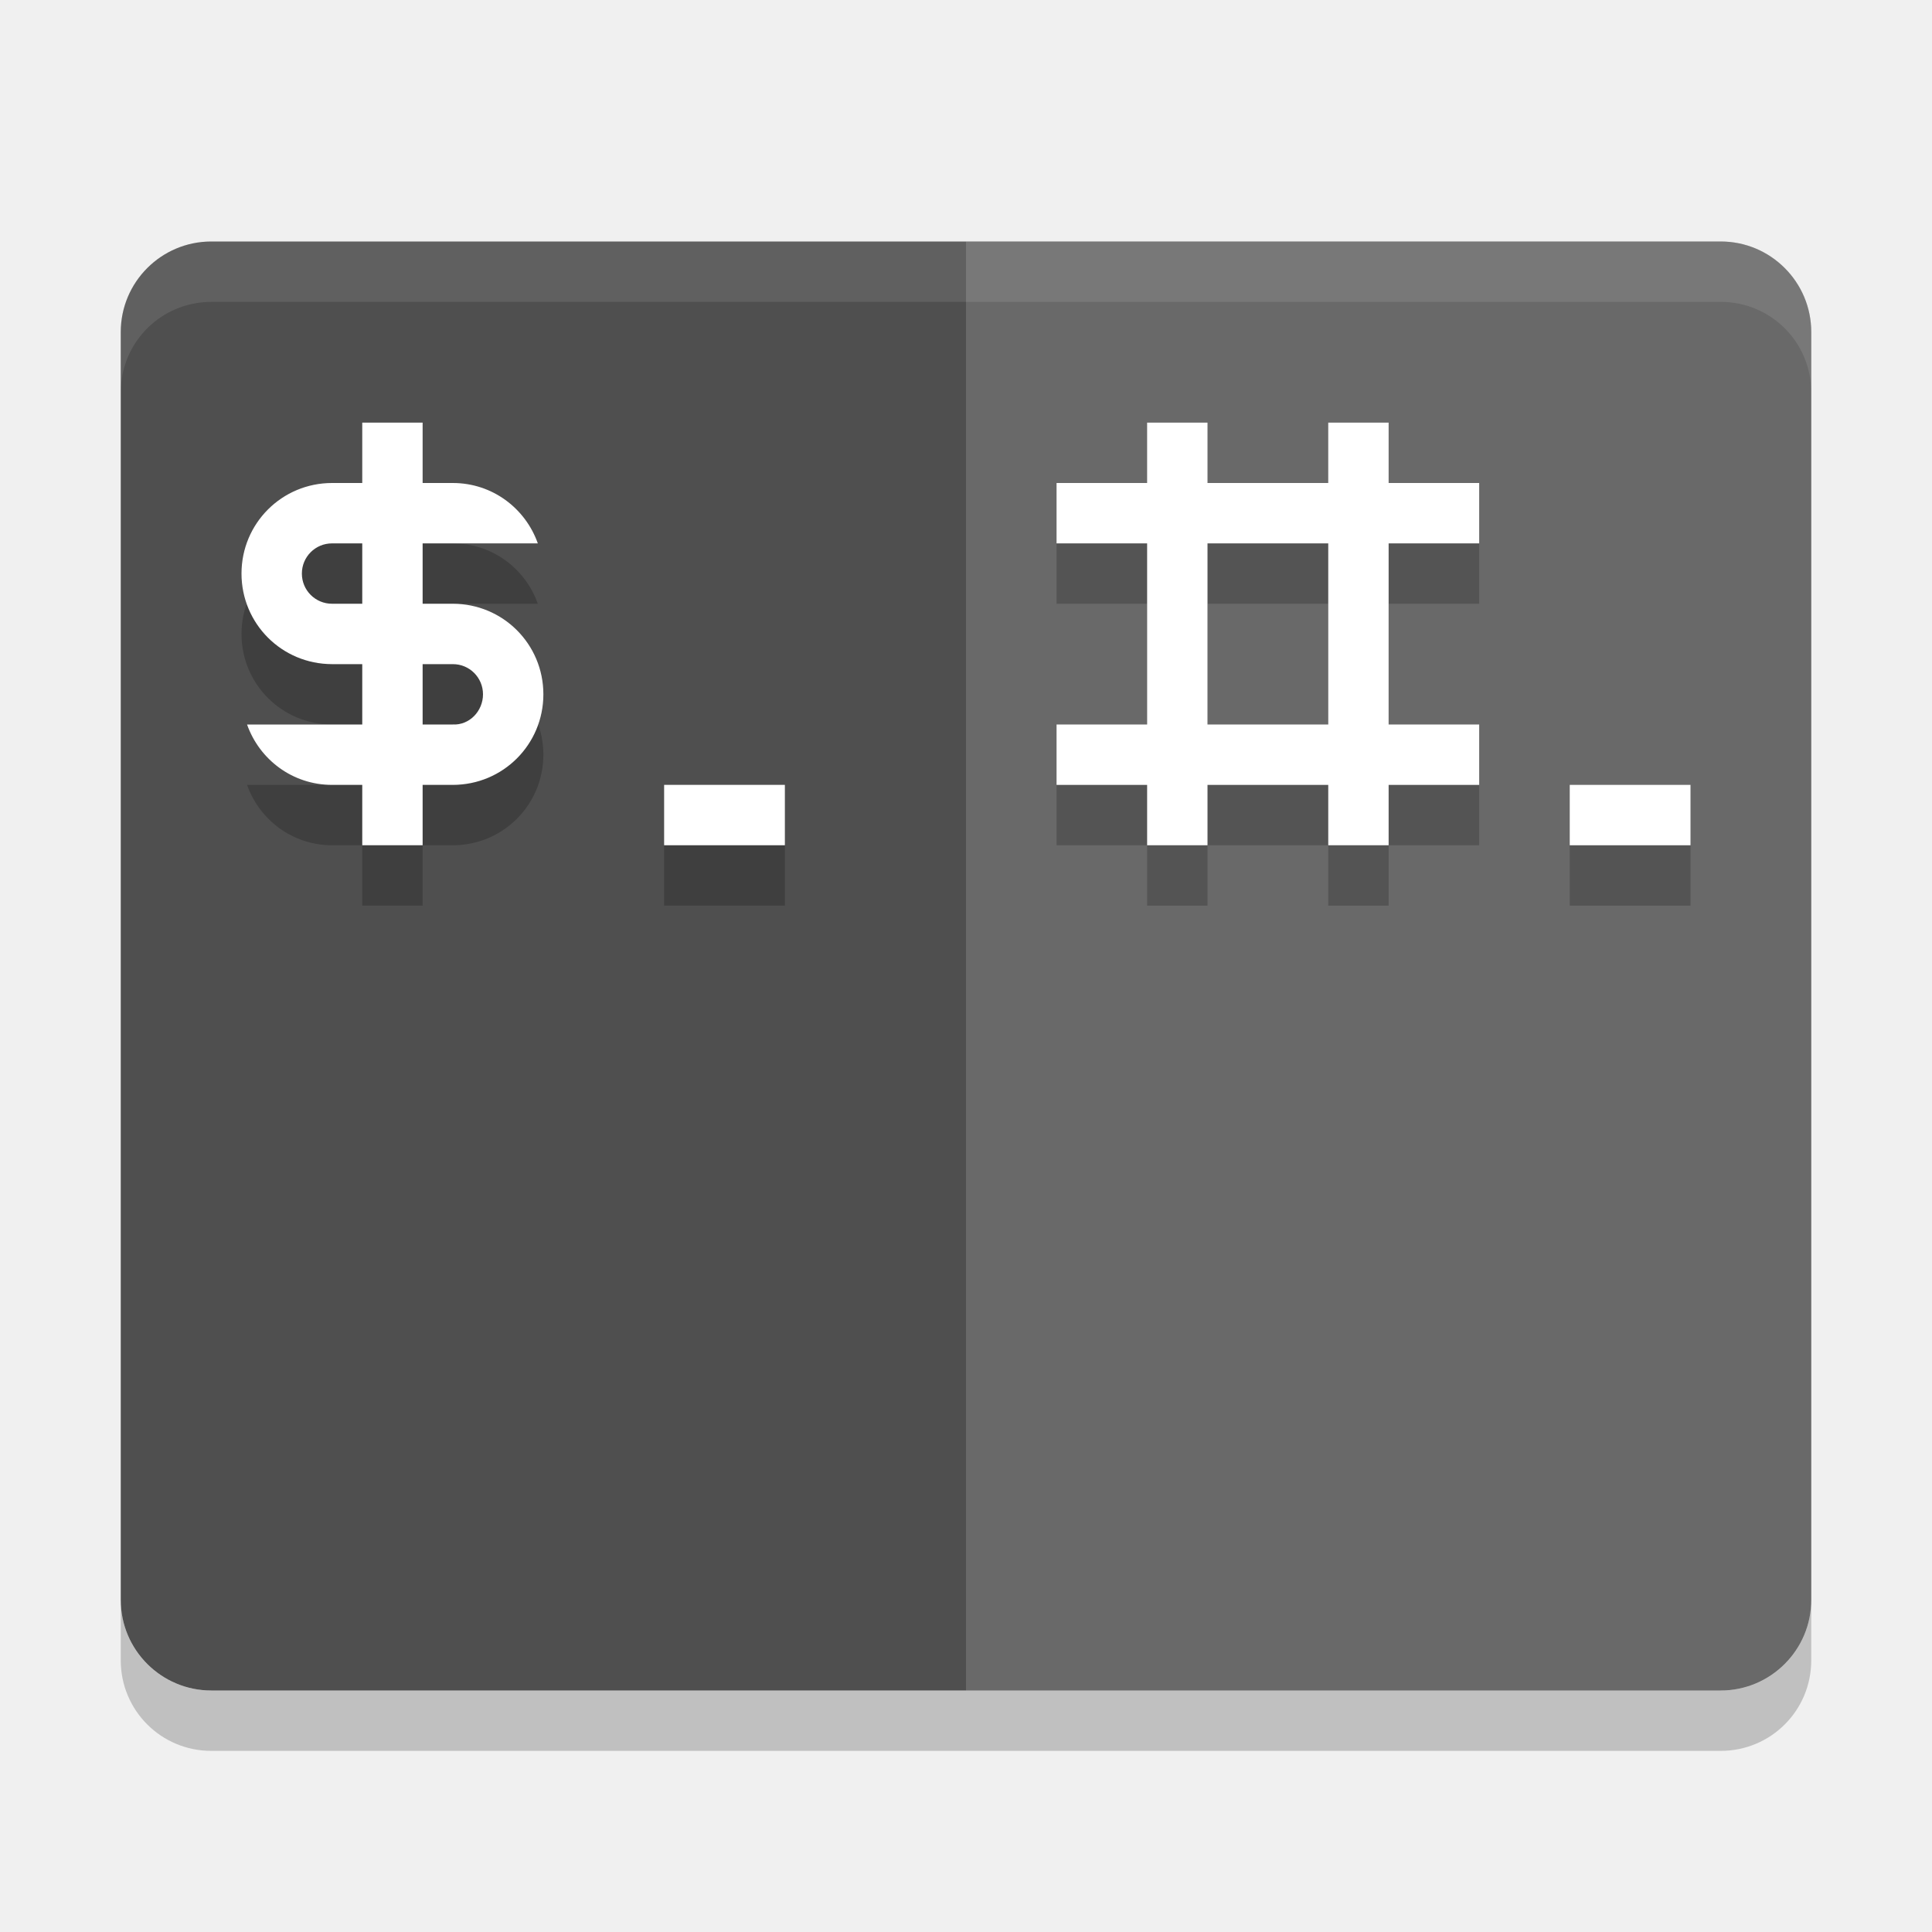
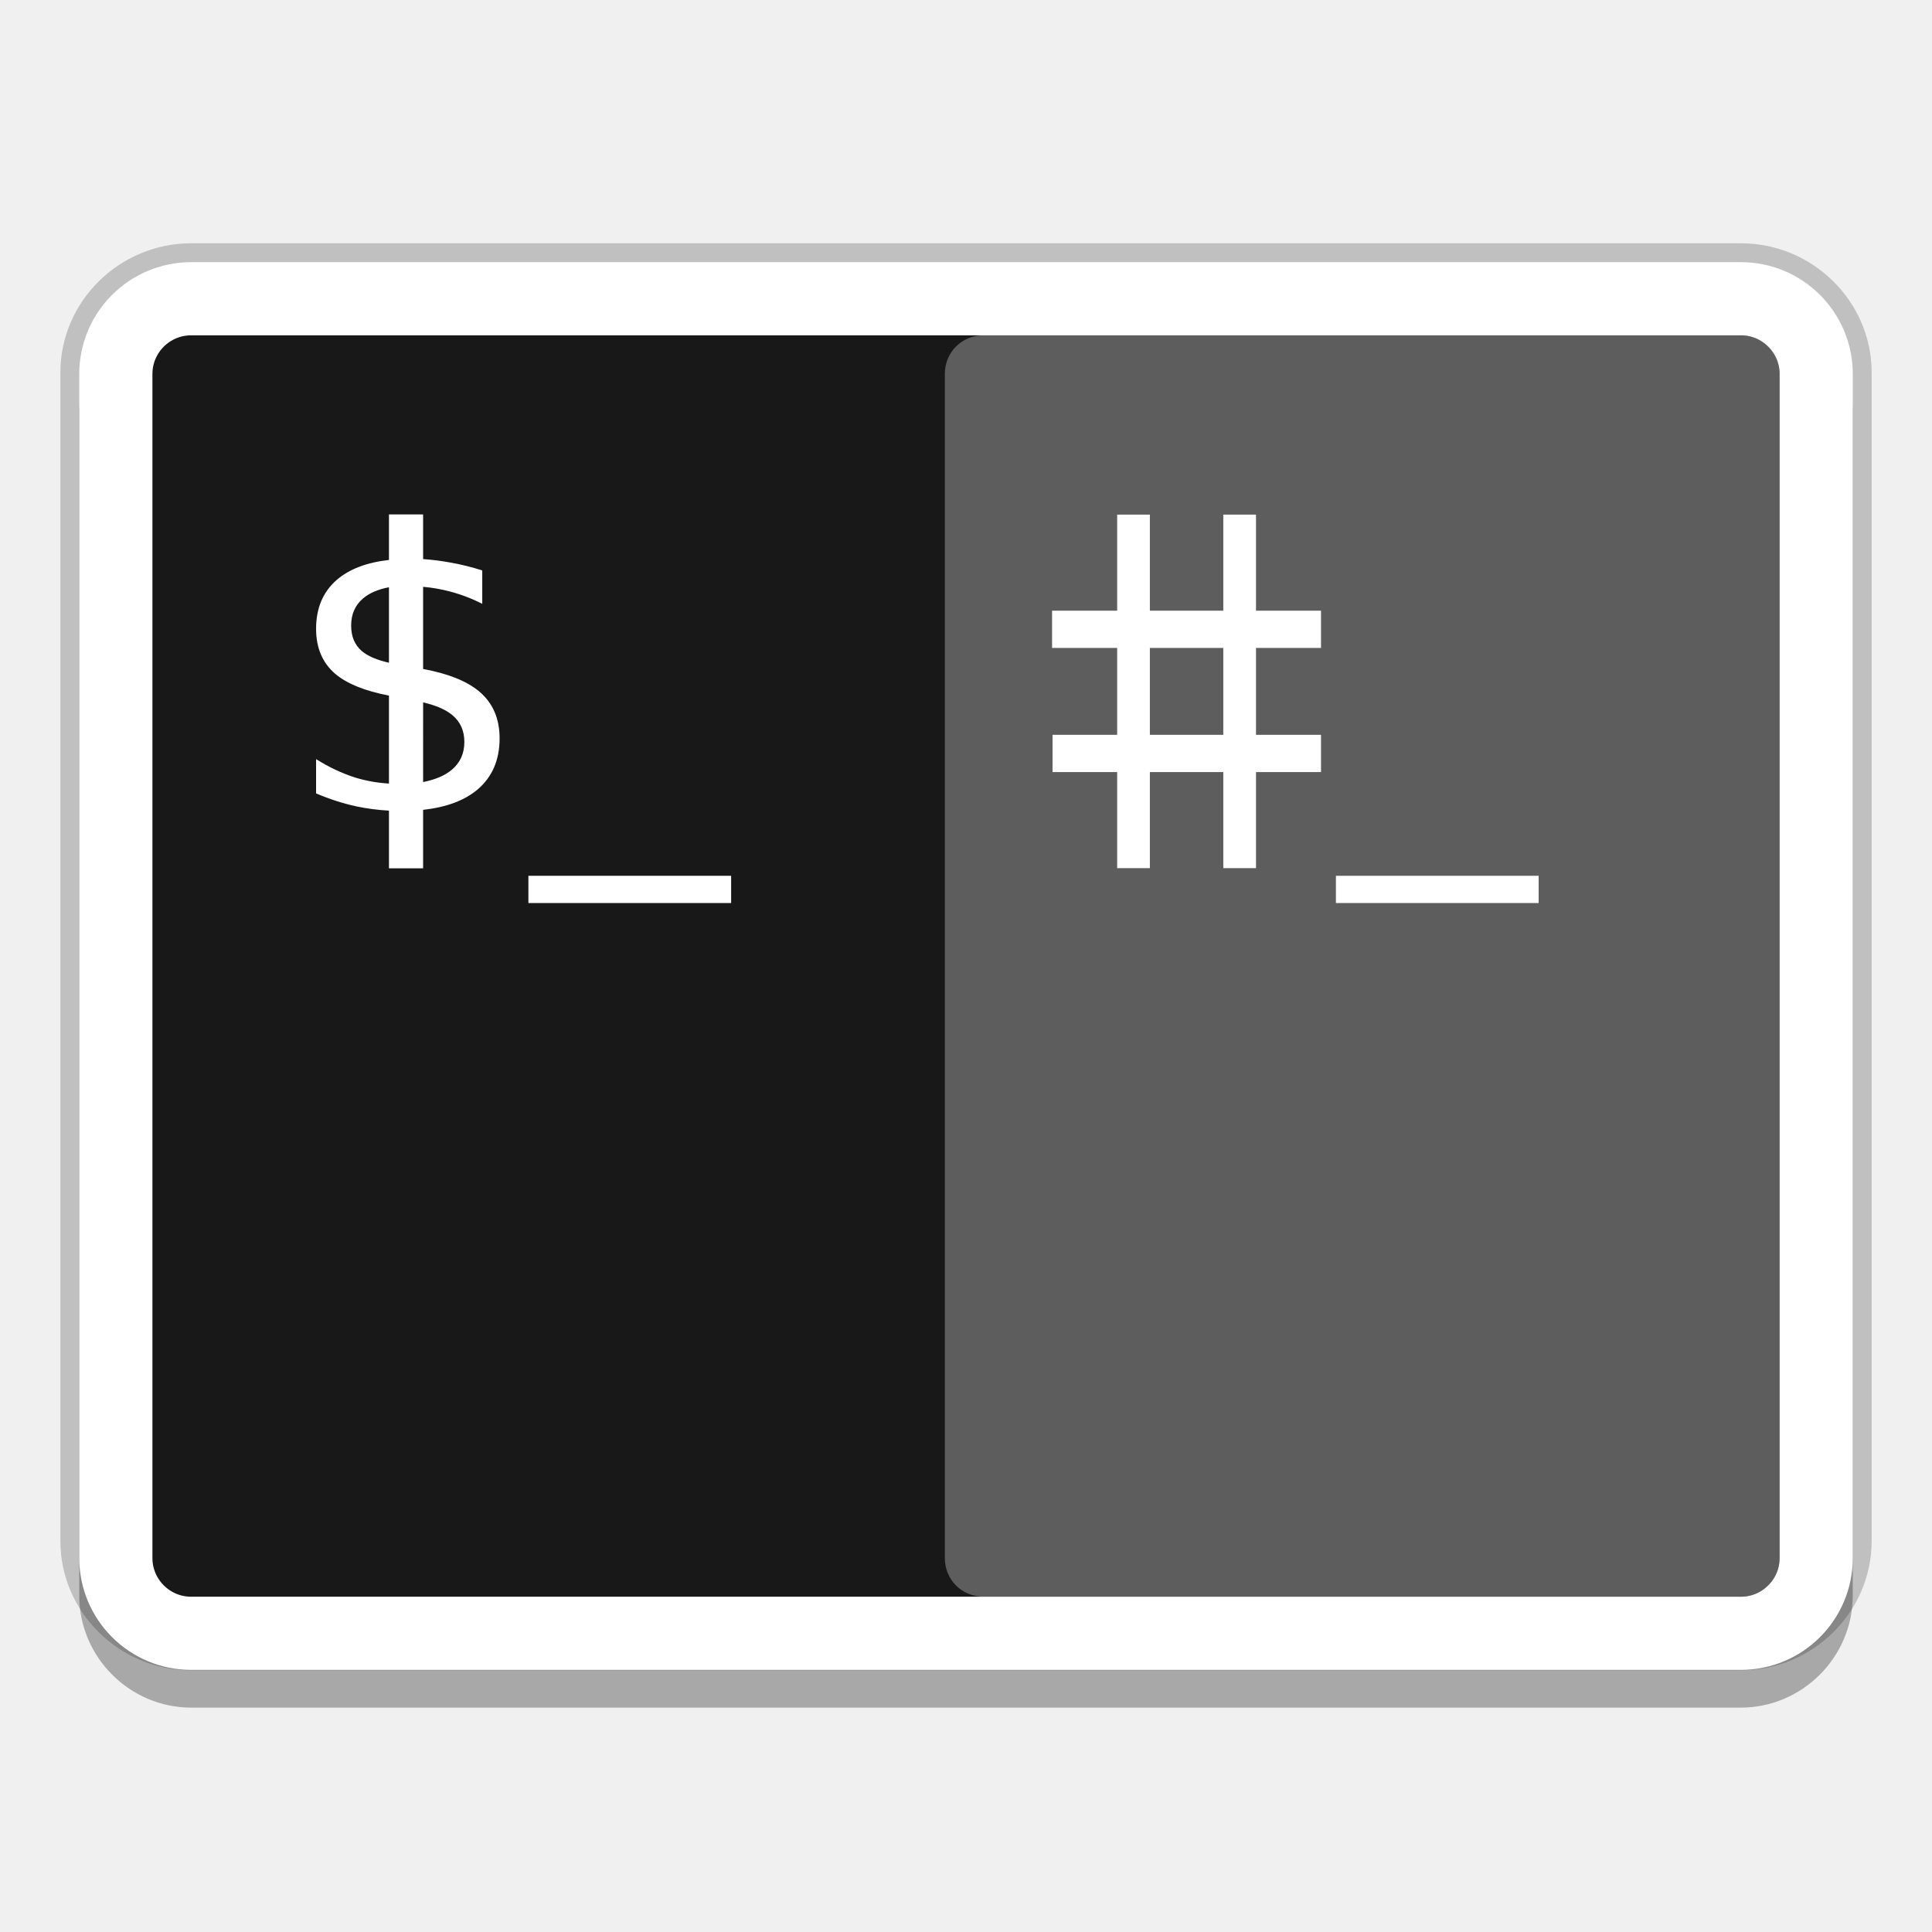
- <svg xmlns="http://www.w3.org/2000/svg" width="32" height="32" version="1">
-   <path style="opacity:.2" d="m2 26.5v1c0 0.831 0.669 1.5 1.5 1.5h25c0.831 0 1.5-0.669 1.5-1.5v-1c0 0.831-0.669 1.5-1.5 1.5h-25c-0.831 0-1.5-0.669-1.5-1.5z" />
-   <rect style="fill:#4f4f4f" width="28" height="24" x="2" y="4" rx="1.5" ry="1.5" />
-   <path style="opacity:.15;fill:#ffffff" d="m16 4v24h12.5c0.831 0 1.5-0.669 1.5-1.5v-21c0-0.831-0.669-1.5-1.5-1.5h-12.5z" />
-   <path style="opacity:.1;fill:#ffffff" d="m3.5 4c-0.831 0-1.5 0.669-1.5 1.5v1c0-0.831 0.669-1.5 1.5-1.5h25c0.831 0 1.5 0.669 1.5 1.5v-1c0-0.831-0.669-1.5-1.5-1.5h-25z" />
-   <path style="opacity:.2" d="m6 8v1h-0.5c-0.831 0-1.5 0.669-1.5 1.5s0.669 1.5 1.5 1.5h0.5v1h-1.908c0.206 0.582 0.754 1 1.408 1h0.5v1h1v-1h0.5c0.831 0 1.5-0.669 1.5-1.5s-0.669-1.5-1.5-1.5h-0.5v-1h1.908c-0.206-0.582-0.754-1-1.408-1h-0.5v-1zm-0.5 2h0.5v1h-0.5c-0.277 0-0.5-0.223-0.5-0.5s0.223-0.5 0.5-0.5zm1.5 2h0.5c0.277 0 0.5 0.223 0.5 0.5s-0.223 0.513-0.5 0.5h-0.5zm4 2v1h2v-1z" />
-   <path style="fill:#ffffff" d="m6 7v1h-0.5c-0.831 0-1.5 0.669-1.5 1.5s0.669 1.5 1.5 1.5h0.5v1h-1.908c0.206 0.582 0.754 1 1.408 1h0.5v1h1v-1h0.5c0.831 0 1.5-0.669 1.5-1.5s-0.669-1.5-1.5-1.5h-0.5v-1h1.908c-0.206-0.582-0.754-1-1.408-1h-0.5v-1zm-0.5 2h0.5v1h-0.5c-0.277 0-0.5-0.223-0.5-0.5s0.223-0.5 0.5-0.5zm1.5 2h0.5c0.277 0 0.5 0.223 0.5 0.5s-0.223 0.513-0.5 0.5h-0.5zm4 2v1h2v-1z" />
-   <path style="opacity:.2" d="m19 8v1h-1.5v1h1.5v3h-1.5v1h1.5v1h1v-1h2v1h1v-1h1.5v-1h-1.5v-3h1.5v-1h-1.5v-1h-1v1h-2v-1zm1 2h2v3h-2zm6 4v1h2v-1z" />
-   <path style="fill:#ffffff" d="m19 7v1h-1.5v1h1.5v3h-1.5v1h1.5v1h1v-1h2v1h1v-1h1.5v-1h-1.5v-3h1.5v-1h-1.5v-1h-1v1h-2v-1zm1 2h2v3h-2zm6 4v1h2v-1z" />
+ <svg xmlns="http://www.w3.org/2000/svg" xmlns:xlink="http://www.w3.org/1999/xlink" width="512" height="512" version="1.1" viewBox="0 0 384 384">
+   <g fill-rule="evenodd">
+     <path d="m37.971 52.081c-12.196 0-22.243 9.909-22.243 21.949v232.28c0 12.039 10.044 21.953 22.243 21.953h308.07c12.199 0 22.239-9.916 22.239-21.953v-232.28c0-12.037-10.043-21.949-22.239-21.949zm0 14.357h308.07c4.337 0 7.692 3.312 7.692 7.592v232.28c0 4.28-3.358 7.598-7.692 7.598h-308.07c-4.335 0-7.698-3.32-7.698-7.598v-232.28c0-4.278 3.362-7.592 7.698-7.592z" color="#000000" color-rendering="auto" dominant-baseline="auto" fill="#fff" image-rendering="auto" opacity=".2" shape-rendering="auto" solid-color="#000000" stroke="#000" stroke-linejoin="round" stroke-width="7.452" style="font-feature-settings:normal;font-variant-alternates:normal;font-variant-caps:normal;font-variant-ligatures:normal;font-variant-numeric:normal;font-variant-position:normal;isolation:auto;mix-blend-mode:normal;shape-padding:0;text-decoration-color:#000000;text-decoration-line:none;text-decoration-style:solid;text-indent:0;text-orientation:mixed;text-transform:none;white-space:normal" />
+     <path d="m37.99 59.603c-12.195 0-22.24 10.041-22.24 22.238v235.32c0 12.197 10.043 22.24 22.24 22.24h308.02c12.197 0 22.236-10.045 22.236-22.24v-235.32c0-12.195-10.041-22.238-22.236-22.238z" opacity=".3" />
+     <path transform="matrix(.75 0 0 .75 0 336)" d="m50.656-368.83h410.7c11.021 0 19.953 8.932 19.953 19.953v313.76c0 11.021-8.932 19.958-19.953 19.958h-410.7c-11.021 0-19.958-8.938-19.958-19.958v-313.76c0-11.021 8.938-19.953 19.958-19.953z" fill="#181818" stroke="#fff" stroke-linejoin="round" stroke-width="19.392" />
+   </g>
+   <g fill="#fff">
+     <path d="m77.309 102.25v9.043c-4.422 0.5-7.879 1.812-10.355 3.945-2.75 2.375-4.129 5.621-4.129 9.738 0 3.785 1.262 6.766 3.789 8.938 2.312 1.969 5.887 3.414 10.695 4.344v17.48c-2.277-0.133-4.508-0.52-6.68-1.184-2.629-0.832-5.231-2.059-7.805-3.672v6.816c2.676 1.137 5.34 1.996 7.992 2.574 2.164 0.453 4.328 0.73 6.492 0.848v11.465h6.789v-11.621c4.668-0.523 8.305-1.883 10.883-4.098 2.879-2.477 4.32-5.848 4.32-10.113 0-3.941-1.352-7.047-4.055-9.32-2.457-2.066-6.184-3.551-11.148-4.469v-16.332c1.797 0.16 3.559 0.465 5.277 0.918 2.223 0.582 4.383 1.402 6.477 2.461v-6.629c-2.094-0.68-4.242-1.211-6.438-1.59-1.727-0.316-3.5-0.539-5.316-0.668v-8.875zm0 14.469v15.004c-2.391-0.535-4.195-1.309-5.394-2.316-1.414-1.211-2.121-2.902-2.121-5.074 0-2.223 0.77-4.004 2.312-5.344 1.262-1.098 3.004-1.848 5.203-2.269zm6.789 22.887c2.594 0.605 4.547 1.457 5.848 2.562 1.566 1.316 2.348 3.082 2.348 5.305 0 2.273-0.82 4.102-2.461 5.492-1.355 1.16-3.269 1.984-5.734 2.473z" />
+     <path d="m145.32 174.07v5.414h-40.297v-5.414z" />
+     <path d="m305.82 174.07v5.414h-40.297v-5.414z" />
+     <use x="212.75" y="172.56" xlink:href="#a" />
+   </g>
+   <path d="m195.49 66.647h150.52c4.336 0 7.693 3.355 7.693 7.691v235.32c0 4.336-3.359 7.697-7.693 7.697h-150.52c-4.334 0-7.697-3.363-7.697-7.697v-235.32c0-4.334 3.361-7.691 7.697-7.691z" color="#000000" color-rendering="auto" dominant-baseline="auto" fill="#fff" fill-rule="evenodd" image-rendering="auto" opacity=".3" shape-rendering="auto" solid-color="#000000" style="font-feature-settings:normal;font-variant-alternates:normal;font-variant-caps:normal;font-variant-ligatures:normal;font-variant-numeric:normal;font-variant-position:normal;isolation:auto;mix-blend-mode:normal;shape-padding:0;text-decoration-color:#000000;text-decoration-line:none;text-decoration-style:solid;text-indent:0;text-orientation:mixed;text-transform:none;white-space:normal" />
+   <g transform="translate(211.53 172.55)">
+     <path d="m10.516-70.266v19.094h-12.938v7.406h12.938v17.266h-12.844v7.406h12.844v19.094h6.5v-19.094h14.594v19.094h6.5v-19.094h12.922v-7.406h-12.922v-17.266h12.922v-7.406h-12.922v-19.094h-6.5v19.094h-14.594v-19.094zm6.5 43.766v-17.266h14.594v17.266z" fill="#fff" />
+   </g>
</svg>
